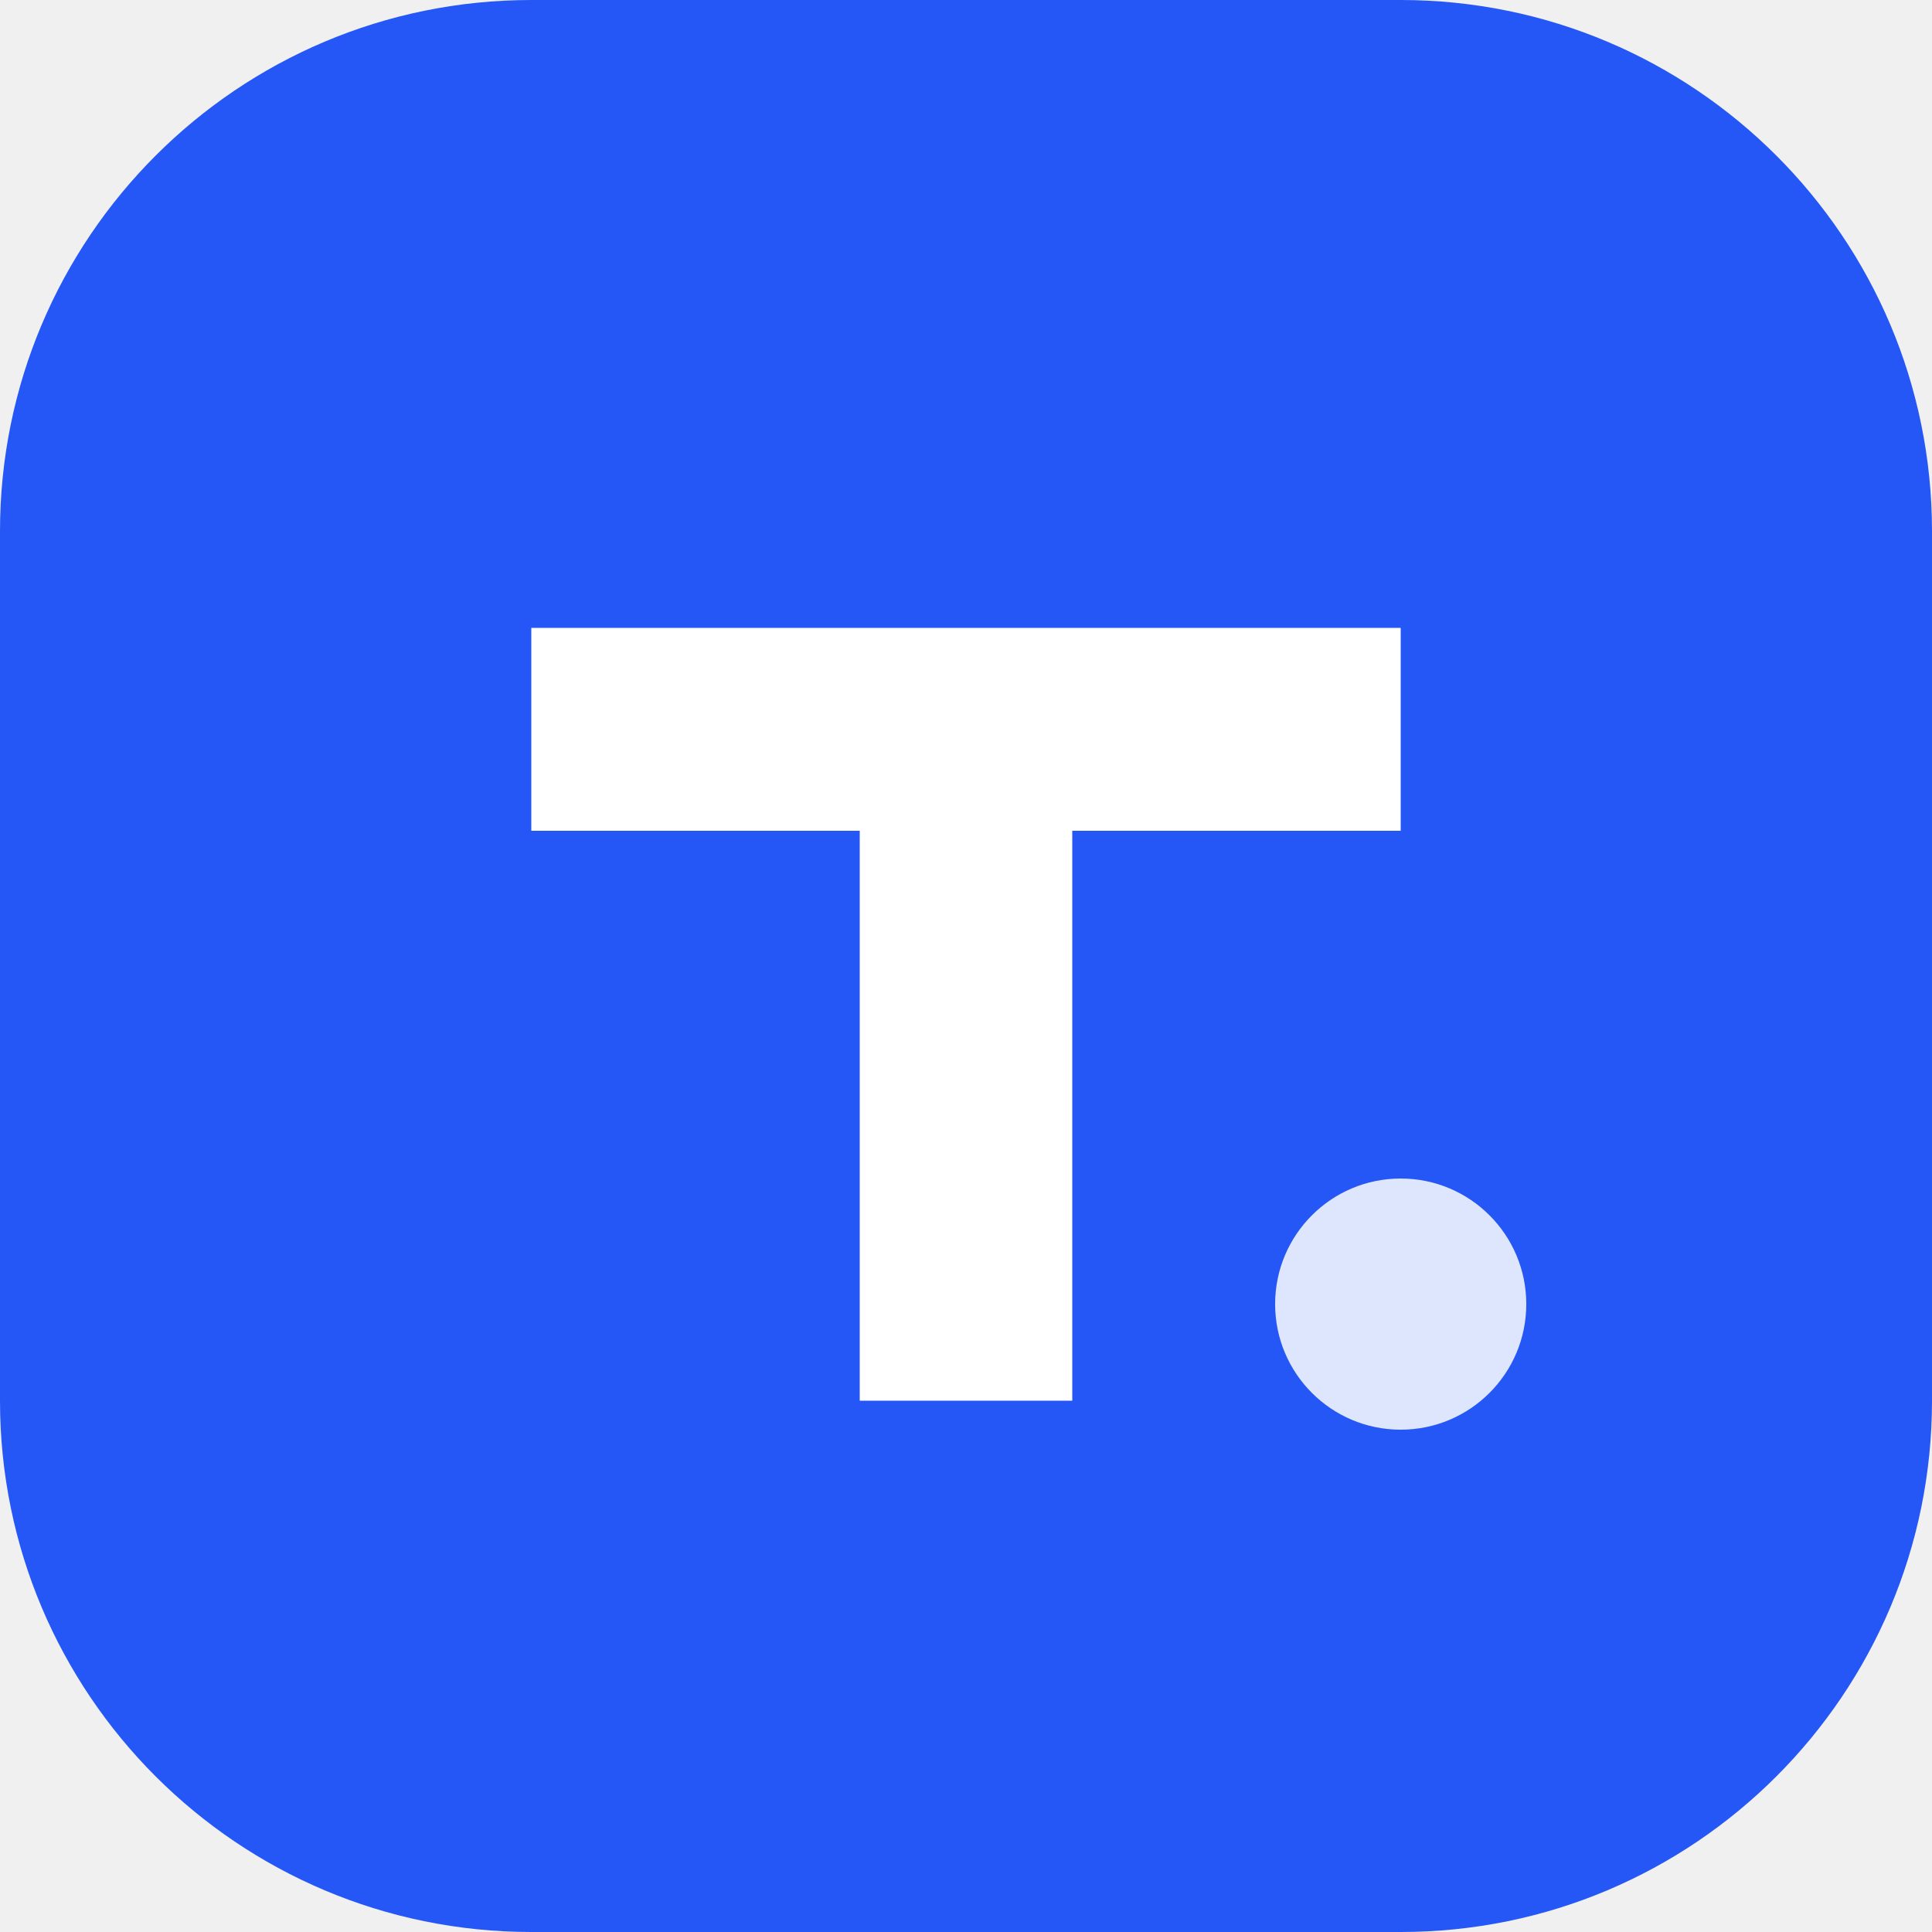
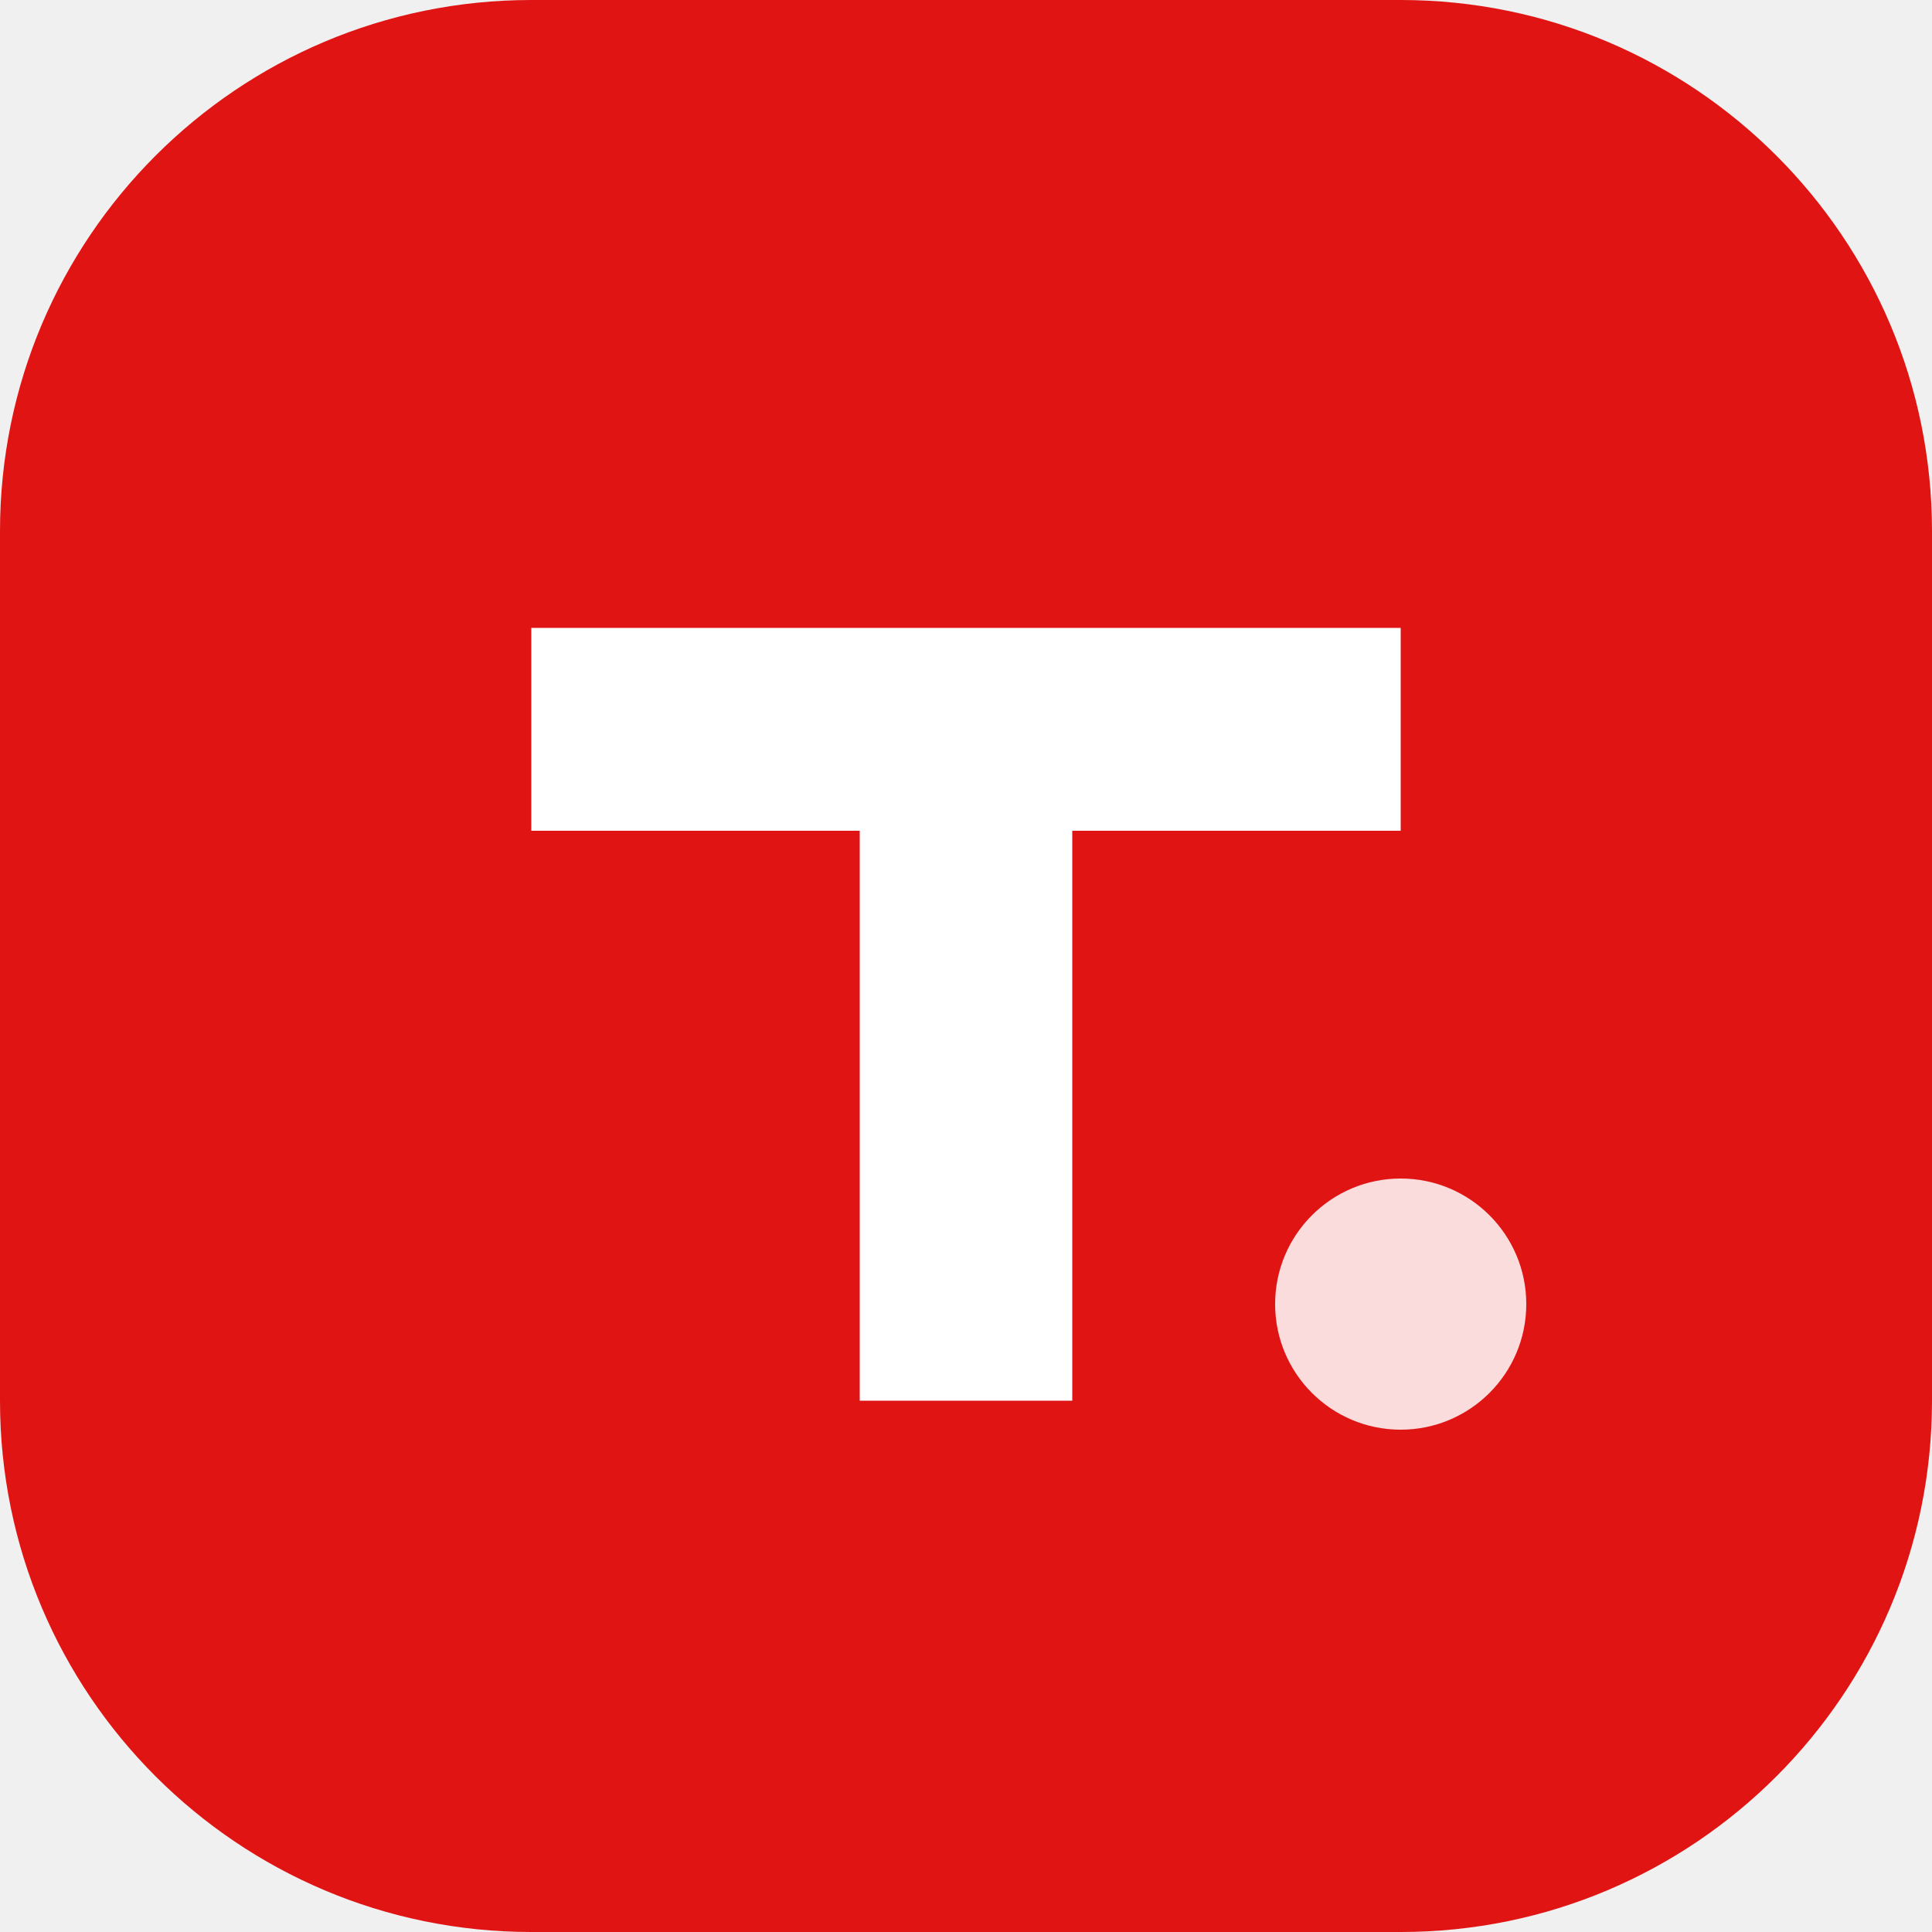
<svg xmlns="http://www.w3.org/2000/svg" viewBox="0 0 40 40">
-   <rect width="40" height="40" rx="11" fill="#2457F5" />
+   <rect width="40" height="40" rx="11" fill="#E11414" />
  <path d="M11 13h18v4.2h-6.8V29h-4.4V17.2H11z" fill="#fff" />
  <circle cx="29" cy="27" r="2.6" fill="#fff" opacity=".85" />
</svg>
